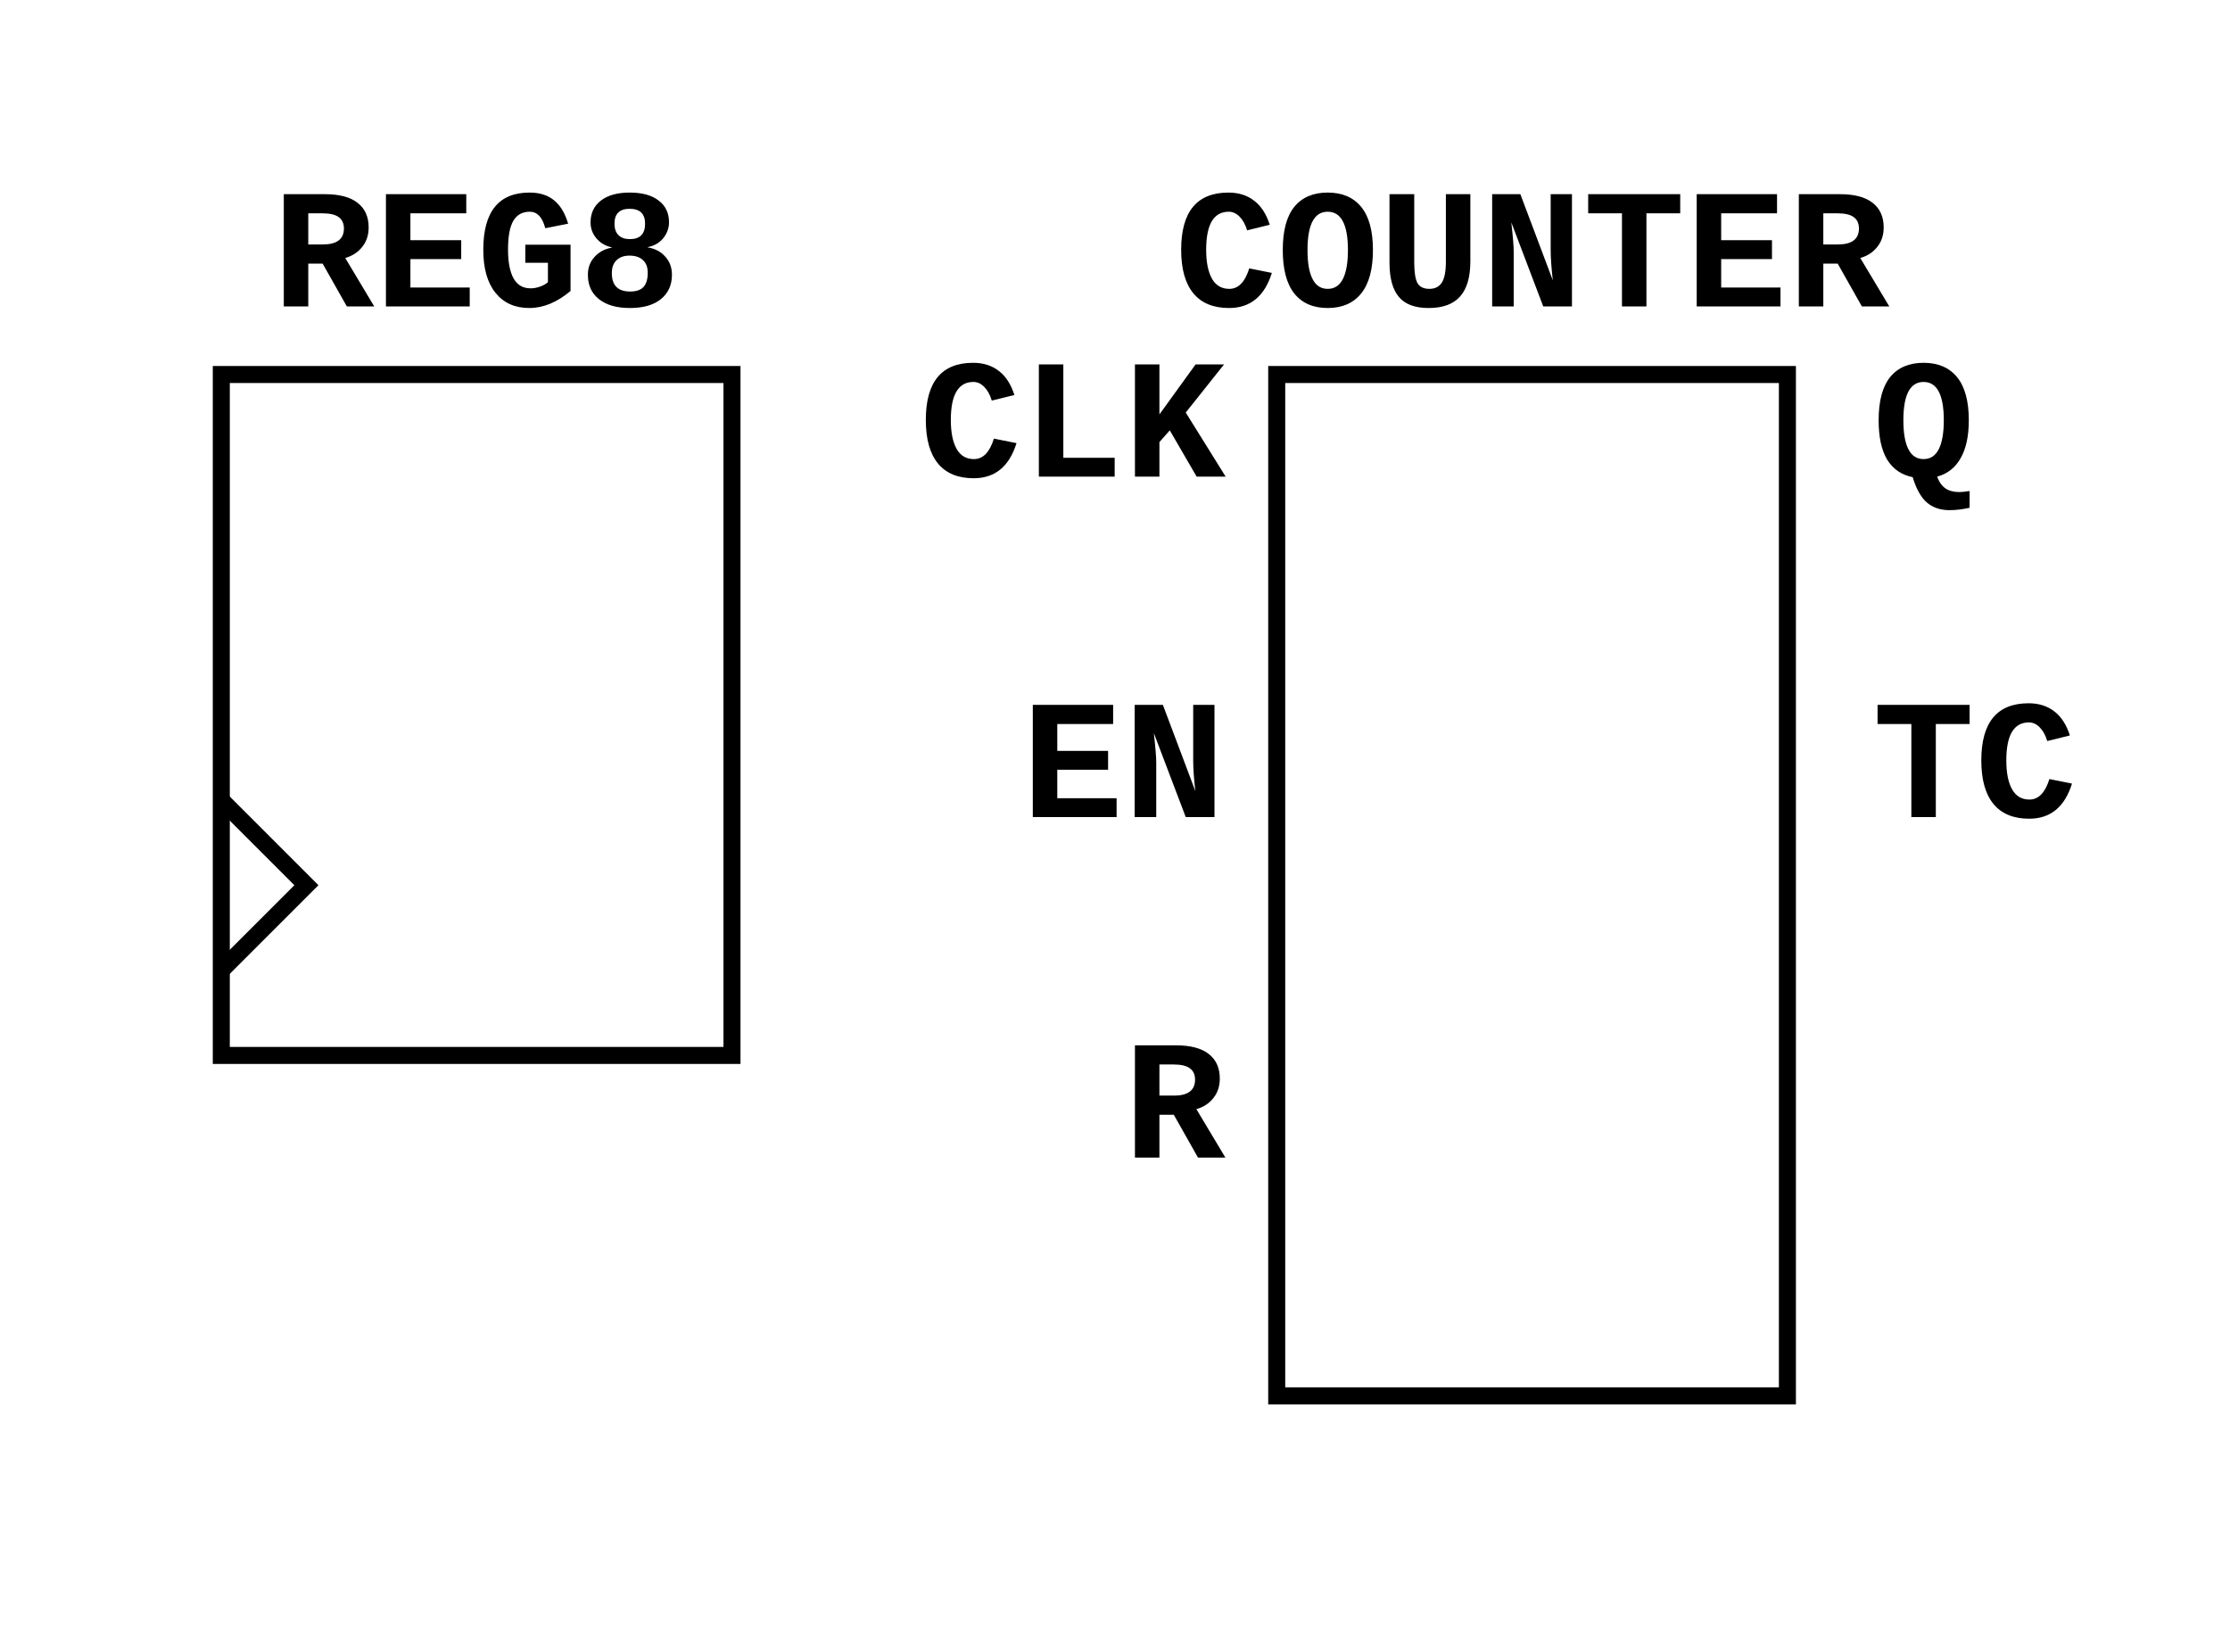
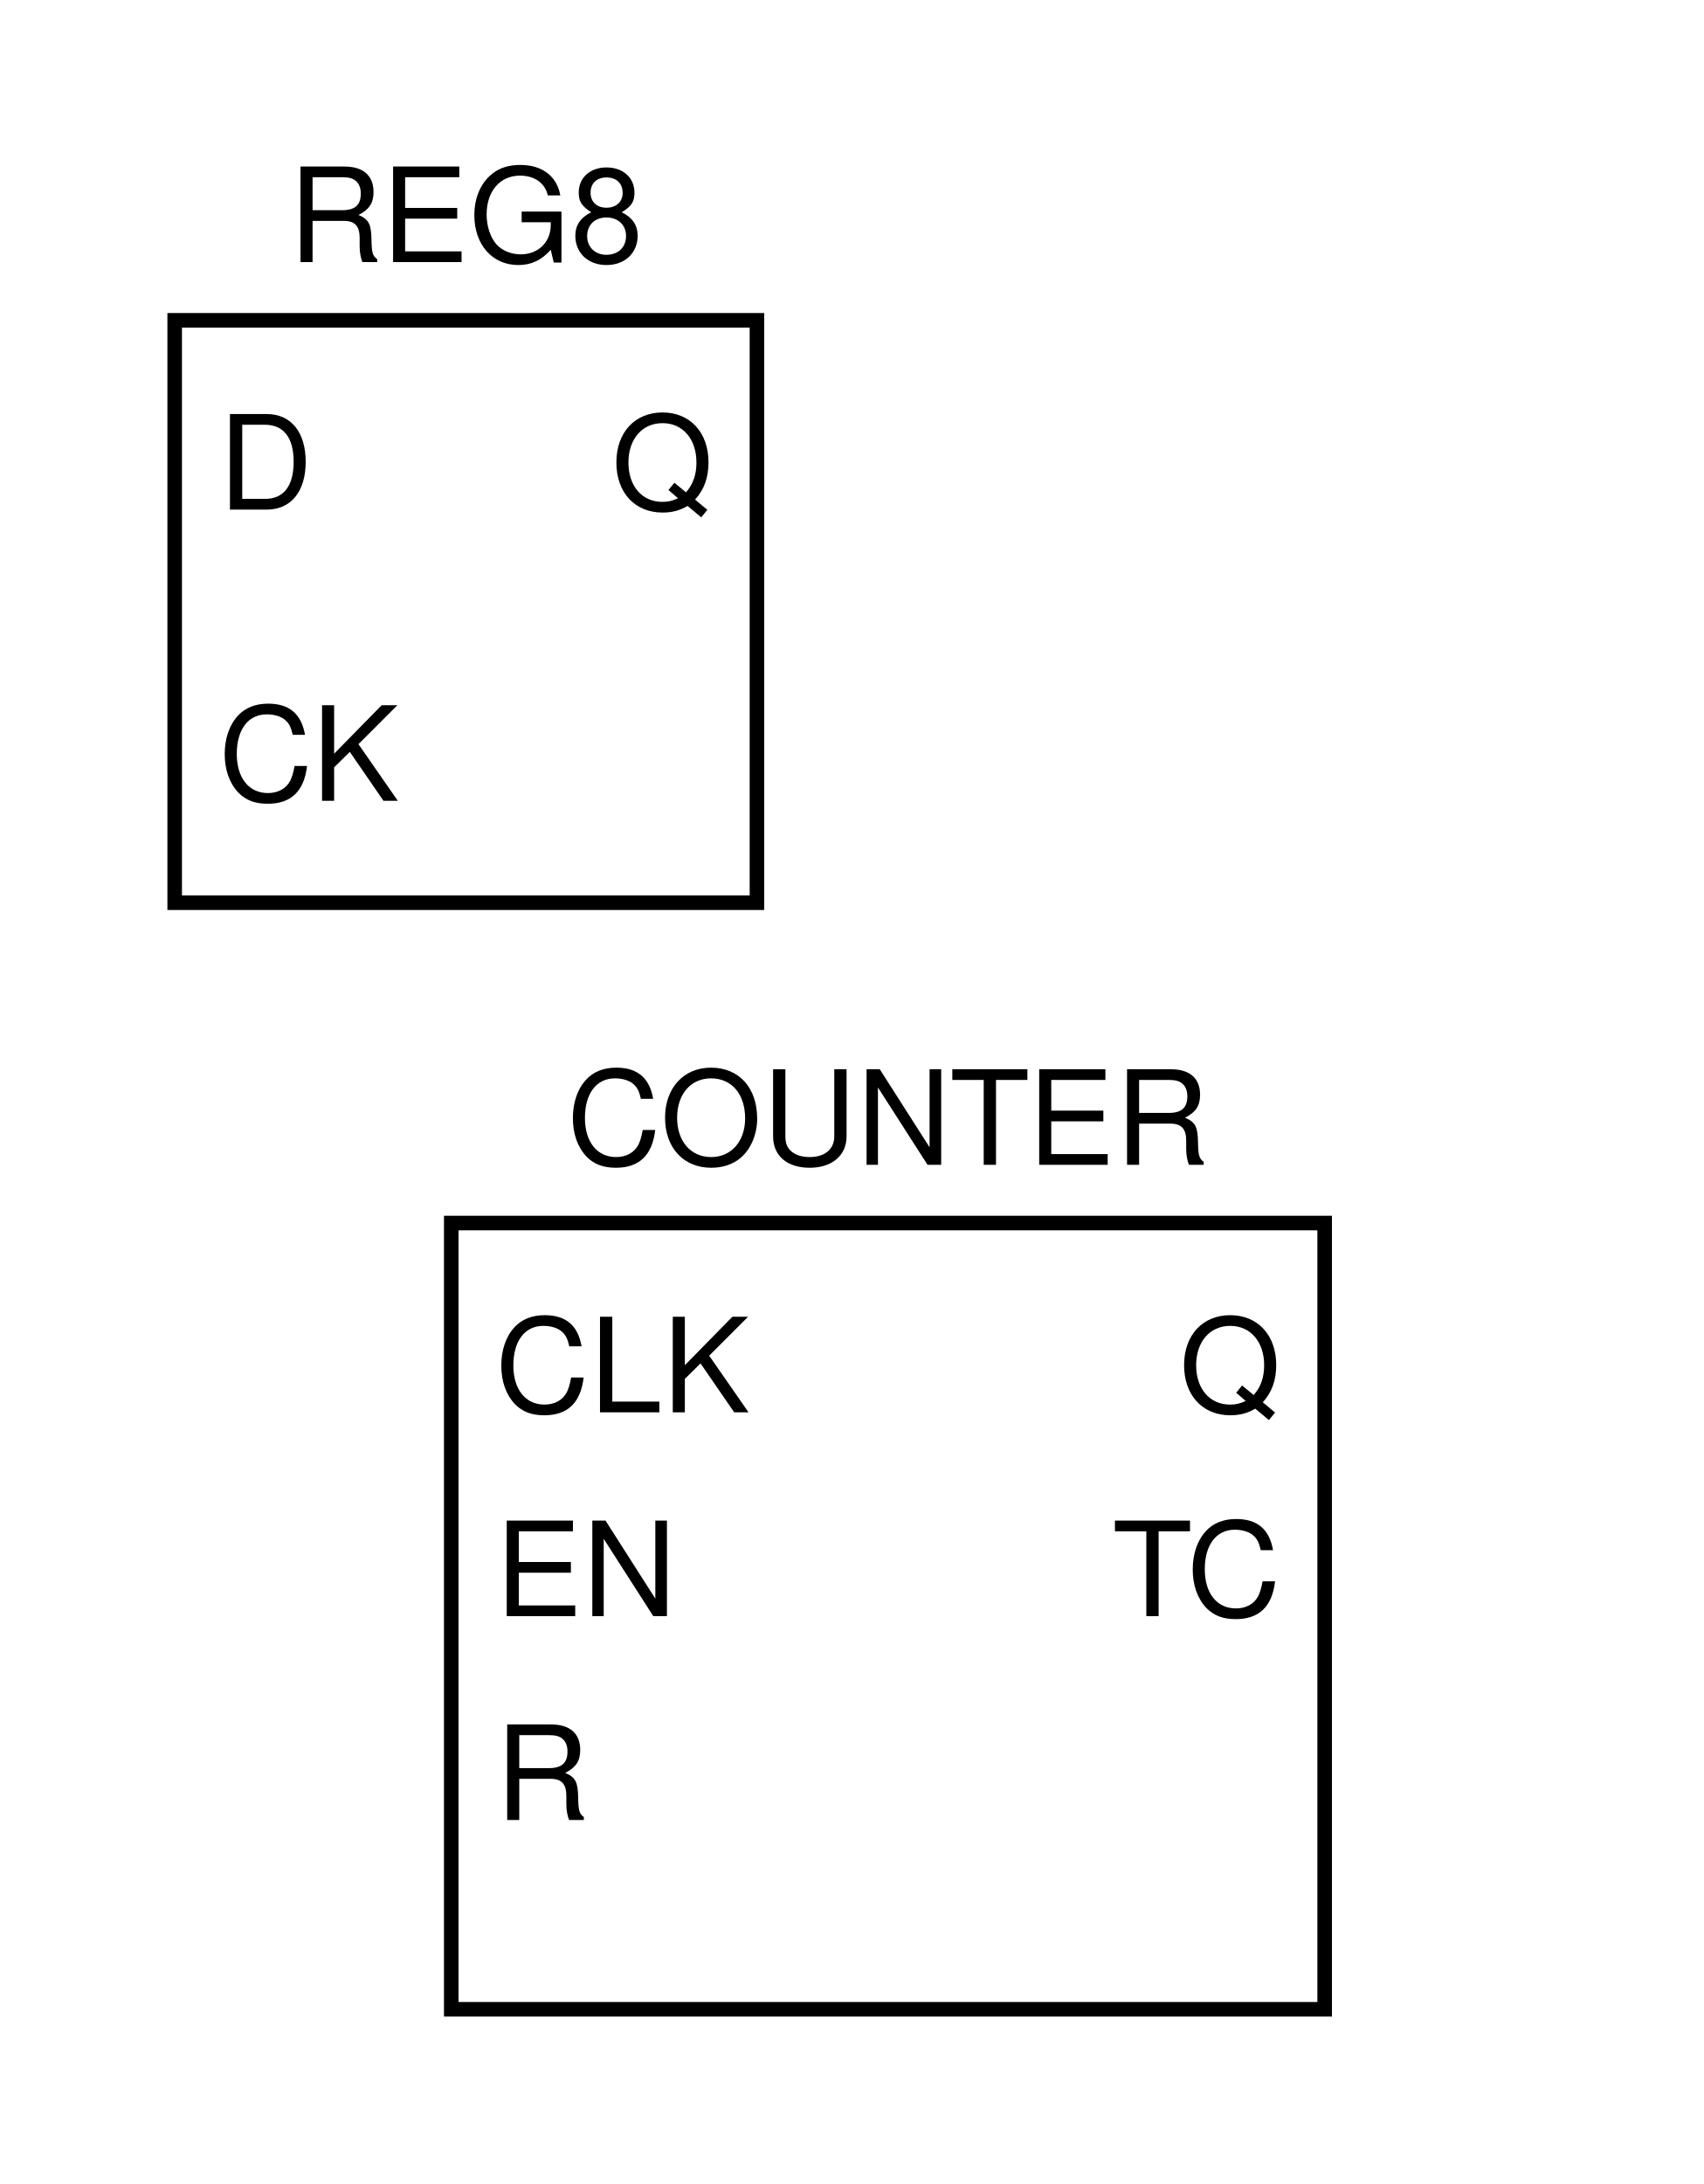
- <svg xmlns="http://www.w3.org/2000/svg" xmlns:ns1="https://github.com/nturley/netlistsvg" width="131" height="97">
+ <svg xmlns="http://www.w3.org/2000/svg" xmlns:ns1="https://github.com/nturley/netlistsvg" width="117" height="150">
  <style>svg {
    stroke:#000;
    fill:none;
  }
  text {
    fill:#000;
    stroke:none;
-     font-size:10px;
-     font-weight: bold;
-     font-family: "Courier New", monospace;
+     font-size:9px;
+     font-weight: normal;
+     font-family: Helvetica, Arial, sans-serif;
  }
  line {
-       stroke-linecap: round;
+       stroke-linecap: square;
+   }
+   .pinIn {
+     text-anchor: start;
+   }
+   .pinOut {
+     text-anchor: end;
  }
  .nodelabel {
    text-anchor: middle;
  }
  .inputPortLabel {
    text-anchor: end;
  }
  .splitjoinBody {
    fill:#000;
-   }
-   .net {
-     marker-end: url(#arrow);
  }</style>
-   <g ns1:type="generic" transform="translate(75,22)" ns1:width="30" ns1:height="40" id="cell_CTR4">
-     <text x="15" y="-4" class="nodelabel cell_CTR4" ns1:attribute="ref">COUNTER</text>
-     <rect width="30" height="60" ns1:generic="body" class="cell_CTR4" />
+   <g ns1:type="generic" transform="translate(31,84)" ns1:width="60" ns1:height="40" id="cell_CTR4">
+     <text x="30" y="-4" class="nodelabel cell_CTR4" ns1:attribute="ref">COUNTER</text>
+     <rect width="60" height="54" ns1:generic="body" class="cell_CTR4" />
    <g transform="translate(0,10)" ns1:x="0" ns1:y="10" ns1:pid="in0" id="port_CTR4~CLK">
-       <text x="-3" y="-4" class="inputPortLabel cell_CTR4">CLK</text>
+       <text x="3" y="3" class="pinIn cell_CTR4">CLK</text>
    </g>
-     <g transform="translate(0,30)" ns1:x="0" ns1:y="10" ns1:pid="in0" id="port_CTR4~EN">
-       <text x="-3" y="-4" class="inputPortLabel cell_CTR4">EN</text>
+     <g transform="translate(0,24)" ns1:x="0" ns1:y="10" ns1:pid="in0" id="port_CTR4~EN">
+       <text x="3" y="3" class="pinIn cell_CTR4">EN</text>
    </g>
-     <g transform="translate(0,50)" ns1:x="0" ns1:y="10" ns1:pid="in0" id="port_CTR4~R">
-       <text x="-3" y="-4" class="inputPortLabel cell_CTR4">R</text>
+     <g transform="translate(0,38)" ns1:x="0" ns1:y="10" ns1:pid="in0" id="port_CTR4~R">
+       <text x="3" y="3" class="pinIn cell_CTR4">R</text>
    </g>
-     <g transform="translate(30,10)" ns1:x="30" ns1:y="10" ns1:pid="out0" id="port_CTR4~Q">
-       <text x="5" y="-4" style="fill:#000; stroke:none" class="cell_CTR4">Q</text>
+     <g transform="translate(60,10)" ns1:x="60" ns1:y="10" ns1:pid="out0" id="port_CTR4~Q">
+       <text x="-3" y="3" class="pinOut cell_CTR4">Q</text>
    </g>
-     <g transform="translate(30,30)" ns1:x="30" ns1:y="10" ns1:pid="out0" id="port_CTR4~TC">
-       <text x="5" y="-4" style="fill:#000; stroke:none" class="cell_CTR4">TC</text>
+     <g transform="translate(60,24)" ns1:x="60" ns1:y="10" ns1:pid="out0" id="port_CTR4~TC">
+       <text x="-3" y="3" class="pinOut cell_CTR4">TC</text>
    </g>
  </g>
-   <g ns1:type="dff" transform="translate(13,22)" ns1:width="30" ns1:height="40" id="cell_REG8">
-     <text x="15" y="-4" class="nodelabel cell_REG8" ns1:attribute="ref">REG8</text>
+   <g ns1:type="dff" transform="translate(12,22)" ns1:width="40" ns1:height="40" id="cell_REG8">
+     <text x="20" y="-4" class="nodelabel cell_REG8" ns1:attribute="ref">REG8</text>
    <ns1:alias val="$dff" />
    <ns1:alias val="$_DFF_" />
    <ns1:alias val="$_DFF_P_" />
    <ns1:alias val="$adff" />
    <ns1:alias val="$_DFF_" />
    <ns1:alias val="$_DFF_P_" />
    <ns1:alias val="$sdff" />
    <ns1:alias val="$_DFF_" />
    <ns1:alias val="$_DFF_P_" />
-     <rect width="30" height="40" x="0" y="0" class="cell_REG8" />
-     <path d="M0,35 L5,30 L0,25" class="cell_REG8" />
-     <g ns1:x="31" ns1:y="10" ns1:pid="Q" />
-     <g ns1:x="-1" ns1:y="30" ns1:pid="CLK" />
-     <g ns1:x="-1" ns1:y="30" ns1:pid="C" />
-     <g ns1:x="-1" ns1:y="10" ns1:pid="D" />
-     <g ns1:x="15" ns1:y="40" ns1:pid="ARST" />
-     <g ns1:x="15" ns1:y="40" ns1:pid="SRST" />
+     <rect width="40" height="40" x="0" y="0" class="cell_REG8" />
+     <text x="3" y="13" class="pinIn cell_REG8" ns1:attribute="">D</text>
+     <text x="3" y="33" class="pinIn cell_REG8" ns1:attribute="">CK</text>
+     <text x="37" y="13" class="pinOut cell_REG8" ns1:attribute="">Q</text>
+     <g ns1:x="40" ns1:y="10" ns1:pid="Q" />
+     <g ns1:x="0" ns1:y="30" ns1:pid="CLK" />
+     <g ns1:x="0" ns1:y="30" ns1:pid="C" />
+     <g ns1:x="0" ns1:y="10" ns1:pid="D" />
+     <g ns1:x="20" ns1:y="40" ns1:pid="ARST" />
+     <g ns1:x="20" ns1:y="40" ns1:pid="SRST" />
  </g>
</svg>
